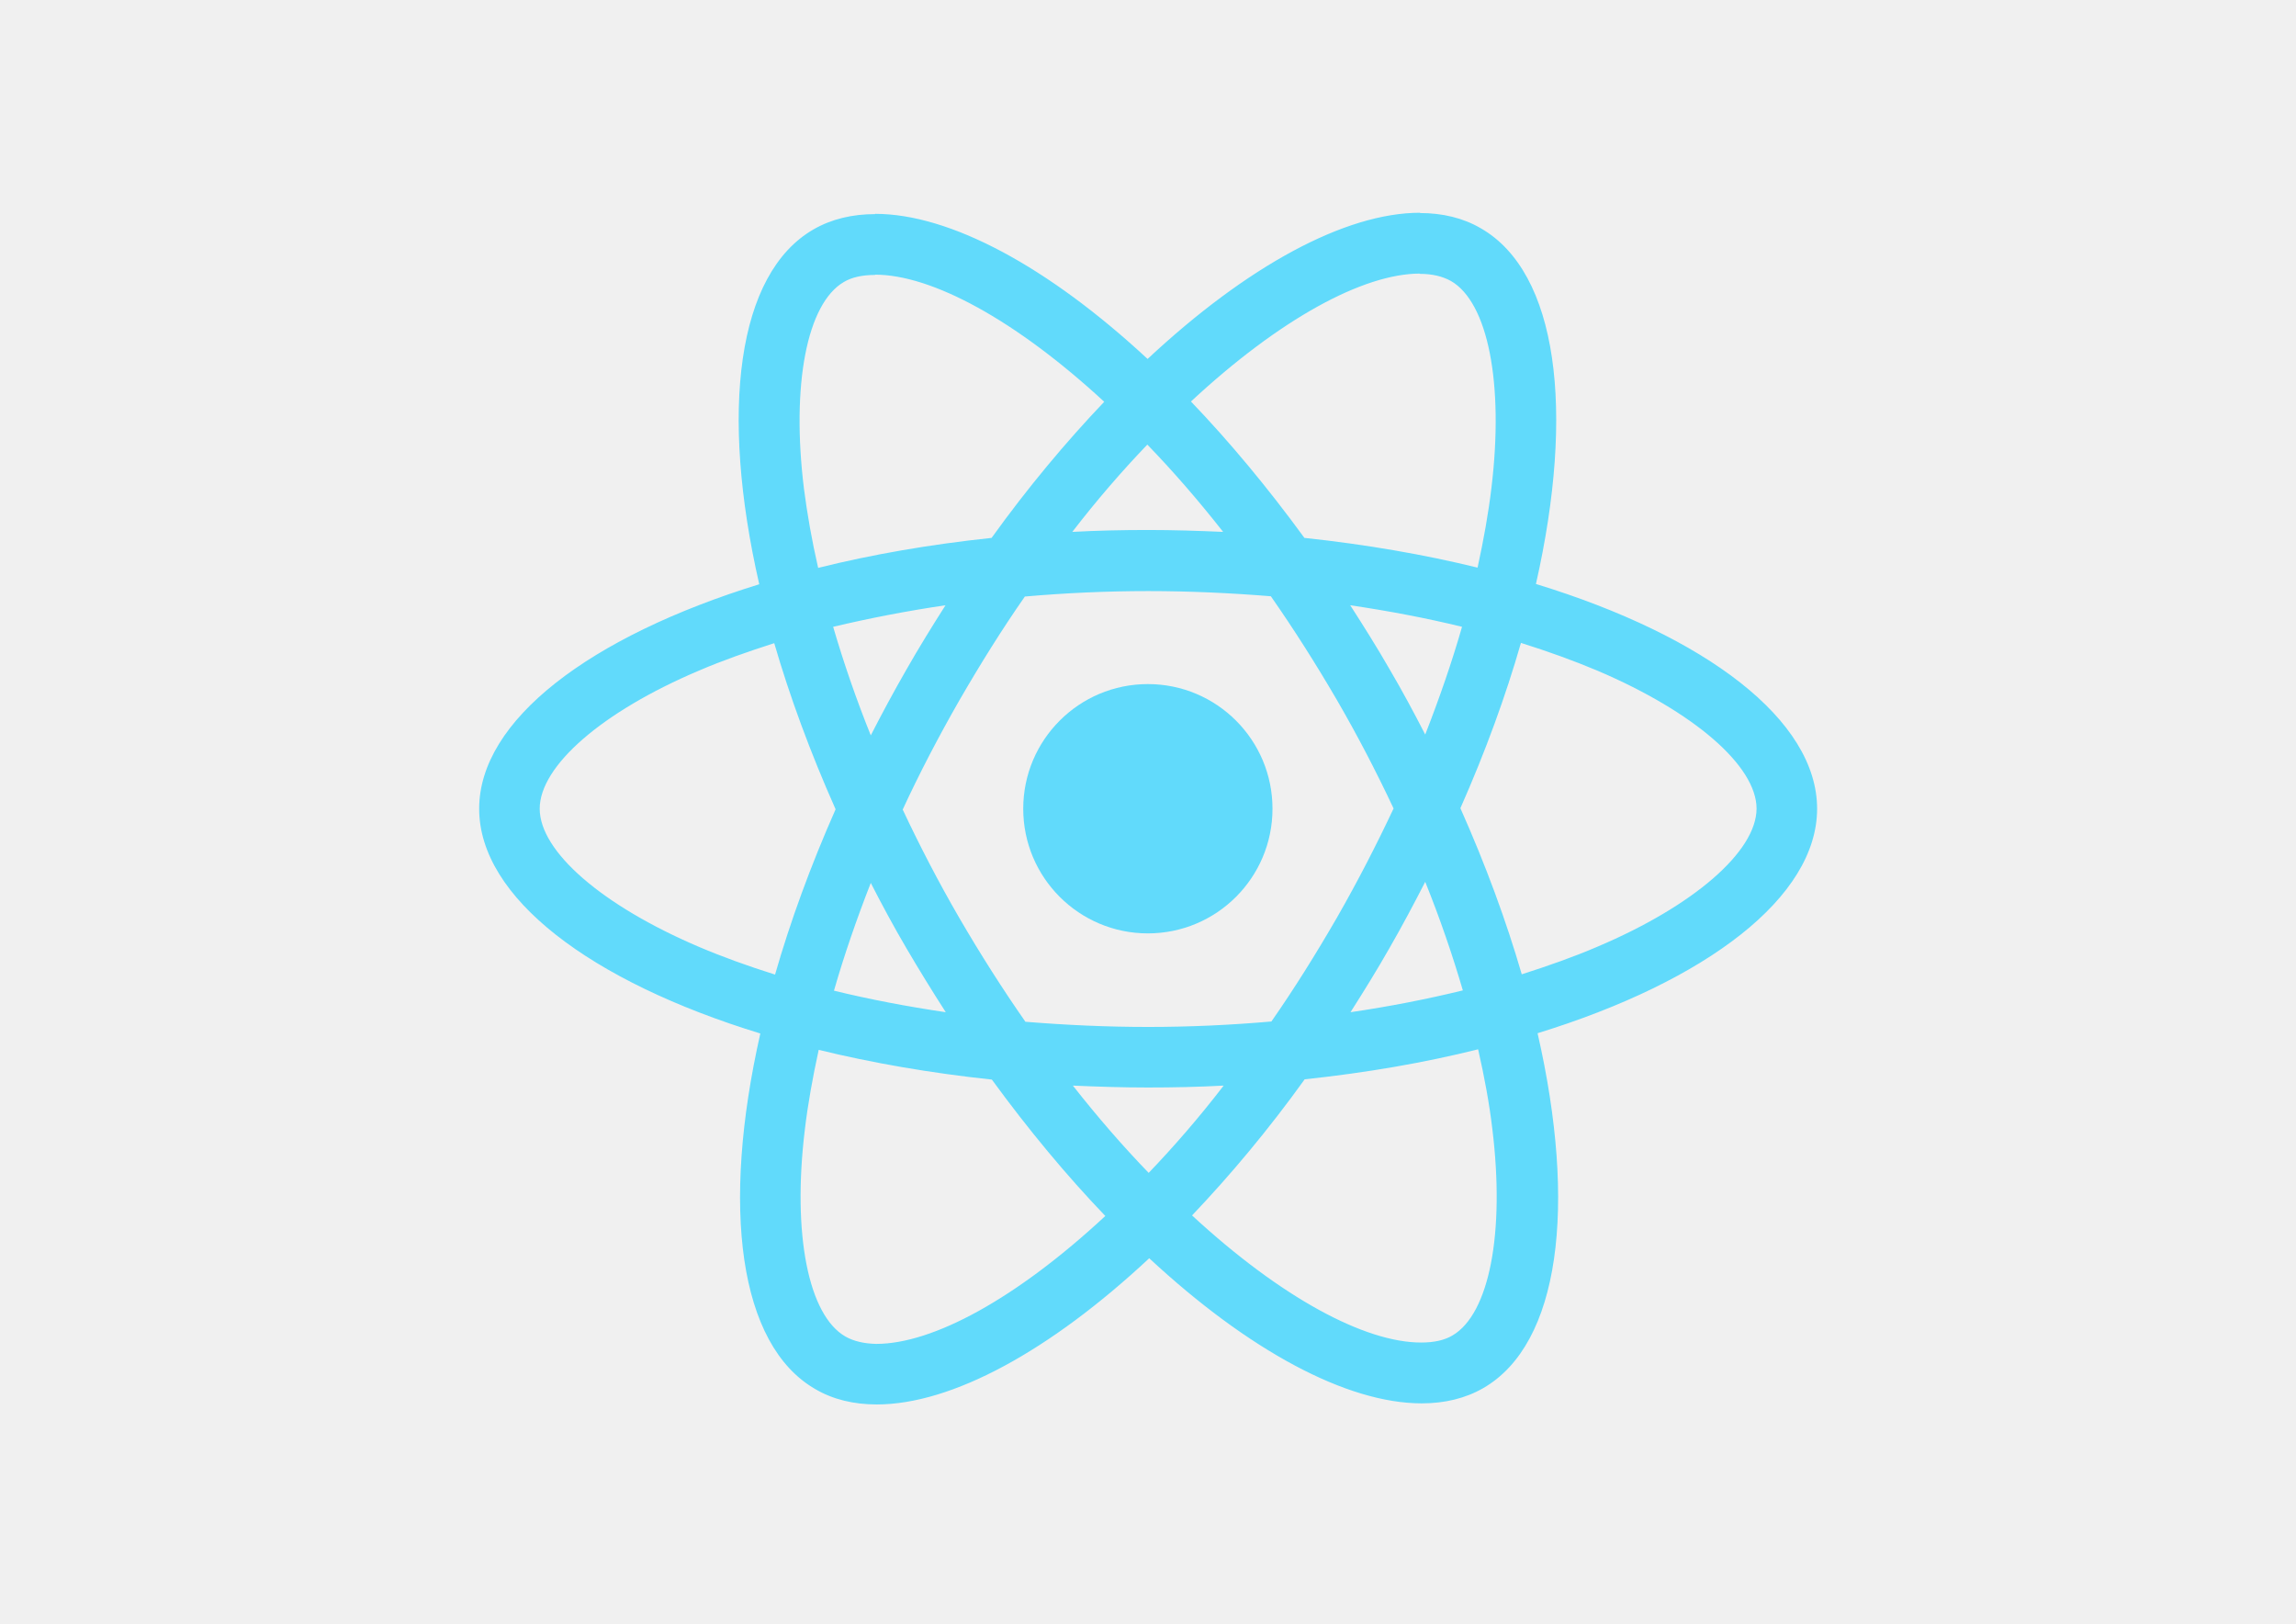
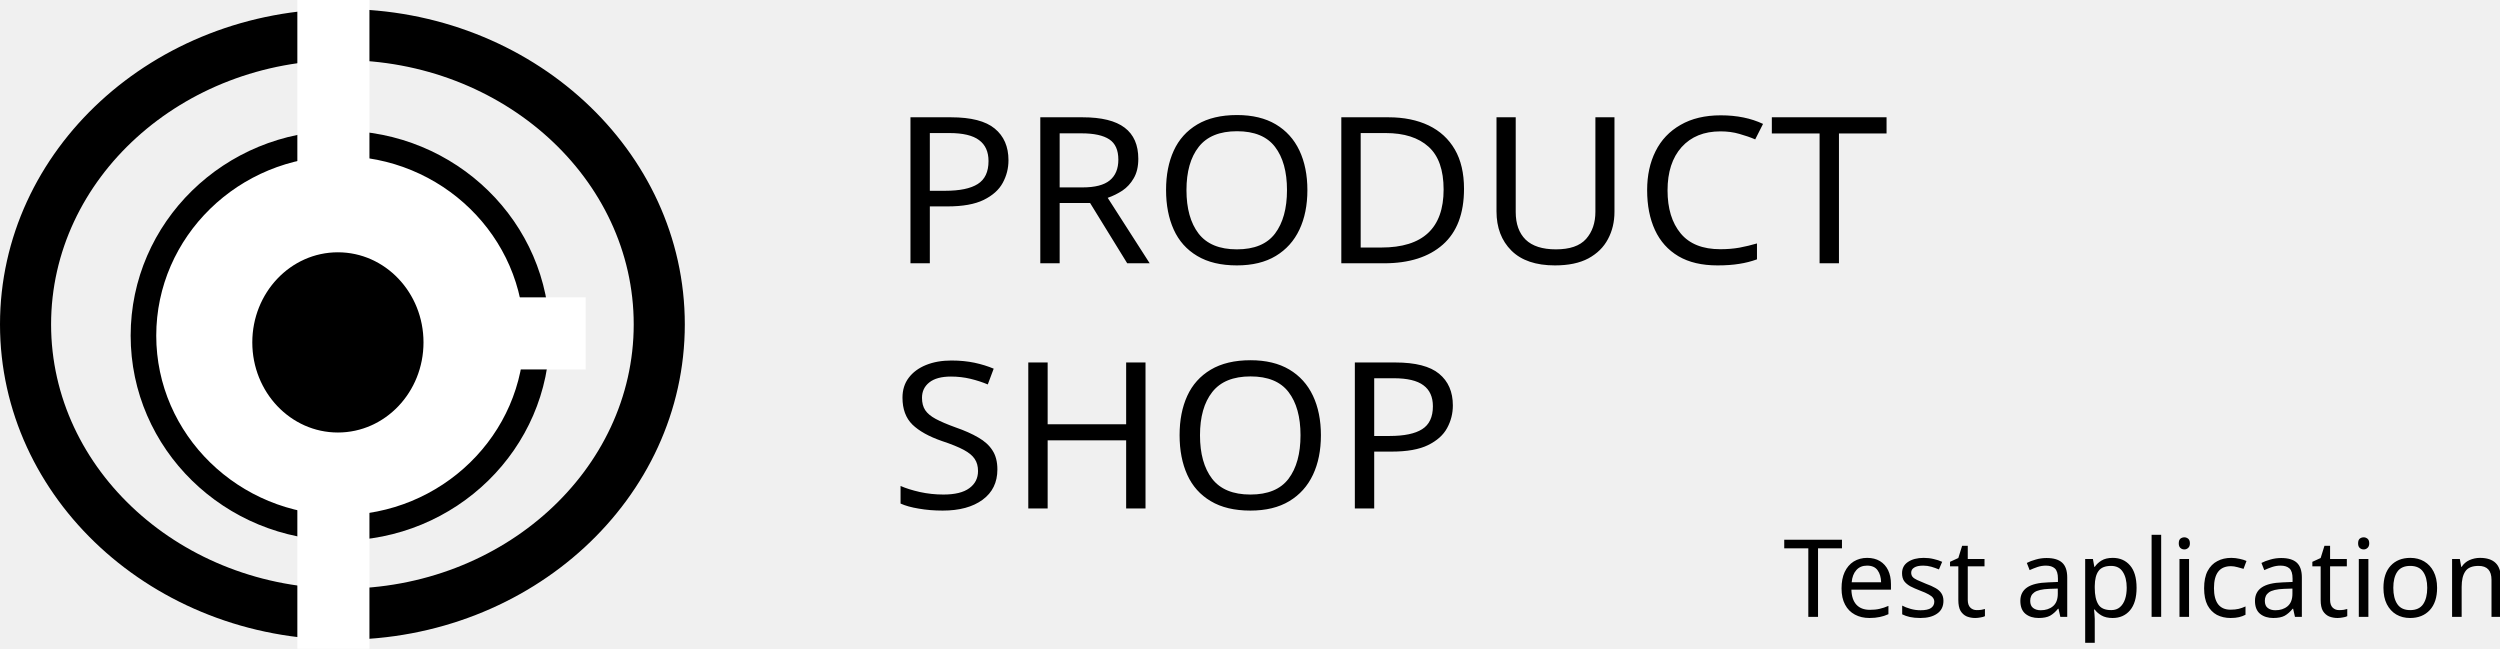
- <svg xmlns="http://www.w3.org/2000/svg" viewBox="0 0 841.9 595.3">
-   <g fill="#61DAFB">
-     <path d="M666.3 296.5c0-32.5-40.7-63.3-103.1-82.4 14.4-63.6 8-114.2-20.2-130.4-6.5-3.8-14.1-5.6-22.4-5.6v22.3c4.6 0 8.3.9 11.4 2.6 13.6 7.8 19.5 37.5 14.9 75.7-1.1 9.4-2.9 19.3-5.1 29.4-19.6-4.8-41-8.5-63.5-10.9-13.5-18.5-27.5-35.3-41.6-50 32.6-30.3 63.2-46.9 84-46.9V78c-27.5 0-63.5 19.6-99.9 53.6-36.4-33.8-72.4-53.2-99.9-53.2v22.3c20.7 0 51.4 16.5 84 46.6-14 14.7-28 31.4-41.3 49.9-22.6 2.4-44 6.1-63.6 11-2.3-10-4-19.7-5.2-29-4.7-38.2 1.1-67.9 14.6-75.8 3-1.8 6.9-2.6 11.5-2.6V78.5c-8.4 0-16 1.8-22.6 5.6-28.1 16.2-34.4 66.7-19.9 130.1-62.2 19.2-102.7 49.9-102.7 82.3 0 32.5 40.7 63.3 103.1 82.4-14.4 63.6-8 114.2 20.2 130.4 6.5 3.8 14.1 5.6 22.5 5.6 27.5 0 63.5-19.6 99.9-53.6 36.4 33.8 72.4 53.2 99.9 53.2 8.4 0 16-1.8 22.6-5.6 28.1-16.2 34.4-66.7 19.9-130.1 62-19.1 102.5-49.9 102.5-82.3zm-130.2-66.7c-3.7 12.9-8.3 26.2-13.5 39.5-4.1-8-8.4-16-13.1-24-4.6-8-9.5-15.8-14.4-23.4 14.2 2.1 27.9 4.7 41 7.9zm-45.8 106.5c-7.8 13.5-15.8 26.3-24.1 38.2-14.9 1.3-30 2-45.2 2-15.1 0-30.2-.7-45-1.9-8.3-11.9-16.4-24.6-24.2-38-7.6-13.1-14.5-26.4-20.8-39.8 6.2-13.4 13.2-26.8 20.7-39.9 7.8-13.5 15.8-26.3 24.1-38.2 14.9-1.3 30-2 45.2-2 15.1 0 30.2.7 45 1.9 8.3 11.9 16.4 24.6 24.2 38 7.6 13.1 14.5 26.4 20.8 39.8-6.3 13.4-13.2 26.8-20.7 39.9zm32.3-13c5.4 13.4 10 26.8 13.8 39.8-13.1 3.2-26.9 5.9-41.2 8 4.9-7.7 9.8-15.6 14.4-23.7 4.6-8 8.9-16.1 13-24.1zM421.2 430c-9.3-9.6-18.6-20.3-27.8-32 9 .4 18.2.7 27.5.7 9.4 0 18.7-.2 27.8-.7-9 11.7-18.3 22.4-27.5 32zm-74.4-58.9c-14.2-2.1-27.9-4.7-41-7.9 3.7-12.9 8.3-26.2 13.5-39.5 4.1 8 8.4 16 13.1 24 4.7 8 9.5 15.8 14.4 23.4zM420.7 163c9.3 9.6 18.6 20.3 27.8 32-9-.4-18.2-.7-27.5-.7-9.4 0-18.7.2-27.8.7 9-11.7 18.3-22.4 27.5-32zm-74 58.9c-4.9 7.7-9.8 15.6-14.4 23.7-4.6 8-8.9 16-13 24-5.4-13.4-10-26.8-13.8-39.8 13.1-3.1 26.9-5.8 41.2-7.9zm-90.5 125.2c-35.4-15.1-58.3-34.9-58.3-50.6 0-15.7 22.9-35.6 58.3-50.6 8.6-3.7 18-7 27.7-10.1 5.7 19.6 13.2 40 22.5 60.9-9.2 20.8-16.6 41.1-22.2 60.6-9.9-3.1-19.3-6.5-28-10.2zM310 490c-13.6-7.8-19.5-37.5-14.9-75.7 1.1-9.4 2.9-19.3 5.1-29.4 19.6 4.8 41 8.5 63.5 10.9 13.5 18.5 27.5 35.3 41.6 50-32.6 30.3-63.2 46.9-84 46.9-4.5-.1-8.3-1-11.3-2.7zm237.2-76.2c4.7 38.2-1.1 67.9-14.6 75.8-3 1.8-6.9 2.6-11.5 2.6-20.7 0-51.4-16.5-84-46.6 14-14.7 28-31.4 41.3-49.9 22.6-2.4 44-6.1 63.6-11 2.3 10.1 4.1 19.8 5.2 29.1zm38.5-66.7c-8.6 3.7-18 7-27.7 10.1-5.7-19.6-13.2-40-22.5-60.9 9.2-20.8 16.6-41.1 22.2-60.6 9.9 3.1 19.3 6.5 28.1 10.2 35.4 15.1 58.3 34.9 58.3 50.6-.1 15.7-23 35.6-58.4 50.6zM320.8 78.4z" />
-     <circle cx="420.9" cy="296.5" r="45.7" />
-     <path d="M520.5 78.1z" />
+ <svg xmlns="http://www.w3.org/2000/svg" id="Layer_1" data-name="Layer 1" viewBox="0 0 277.45 72">
+   <defs>
+     <style>
+       .cls-1 {
+         fill: #fff;
+       }
+ 
+       .cls-2 {
+         font-size: 11.99px;
+       }
+ 
+       .cls-2, .cls-3 {
+         font-family: Bauhaus93, 'Bauhaus 93';
+       }
+ 
+       .cls-3 {
+         font-size: 22.68px;
+       }
+     </style>
+   </defs>
+   <g>
+     <g>
+       <path class="cls-1" d="M37.75,58.58c-12.04,0-21.83-9.57-21.83-21.34S25.72,15.91,37.75,15.91s21.83,9.57,21.83,21.34-9.79,21.34-21.83,21.34Z" />
+       <path d="M37.75,17.33c11.26,0,20.41,8.94,20.41,19.92s-9.16,19.92-20.41,19.92-20.41-8.94-20.41-19.92,9.16-19.92,20.41-19.92m0-2.83c-12.84,0-23.25,10.19-23.25,22.75s10.41,22.75,23.25,22.75,23.25-10.19,23.25-22.75-10.41-22.75-23.25-22.75h0Z" />
+     </g>
+     <path d="M38,6.67c17.83,0,32.33,13.16,32.33,29.33s-14.5,29.33-32.33,29.33S5.67,52.17,5.67,36,20.17,6.67,38,6.67m0-5.67C17.01,1,0,16.67,0,36s17.01,35,38,35,38-15.67,38-35S58.99,1,38,1h0Z" />
+     <rect class="cls-1" x="33" width="8" height="72" />
+     <rect class="cls-1" x="21" y="33" width="44" height="8" />
+     <g>
+       <path d="M37.5,46.58c-4.46,0-8.08-3.85-8.08-8.58s3.63-8.58,8.08-8.58,8.08,3.85,8.08,8.58-3.63,8.58-8.08,8.58Z" />
+       <path d="M37.5,30.83c3.68,0,6.67,3.21,6.67,7.17s-2.99,7.17-6.67,7.17-6.67-3.21-6.67-7.17,2.99-7.17,6.67-7.17m0-2.83c-5.25,0-9.5,4.48-9.5,10s4.25,10,9.5,10,9.5-4.48,9.5-10-4.25-10-9.5-10h0Z" />
+     </g>
  </g>
+   <text class="cls-3" transform="translate(98.73 29.22) scale(1.05 1)">
+     <tspan x="0" y="0">PRODUCT</tspan>
+     <tspan x="0" y="27.21">SHOP</tspan>
+   </text>
+   <text class="cls-2" transform="translate(197.89 68.46)">
+     <tspan x="0" y="0">Test aplication</tspan>
+   </text>
</svg>
